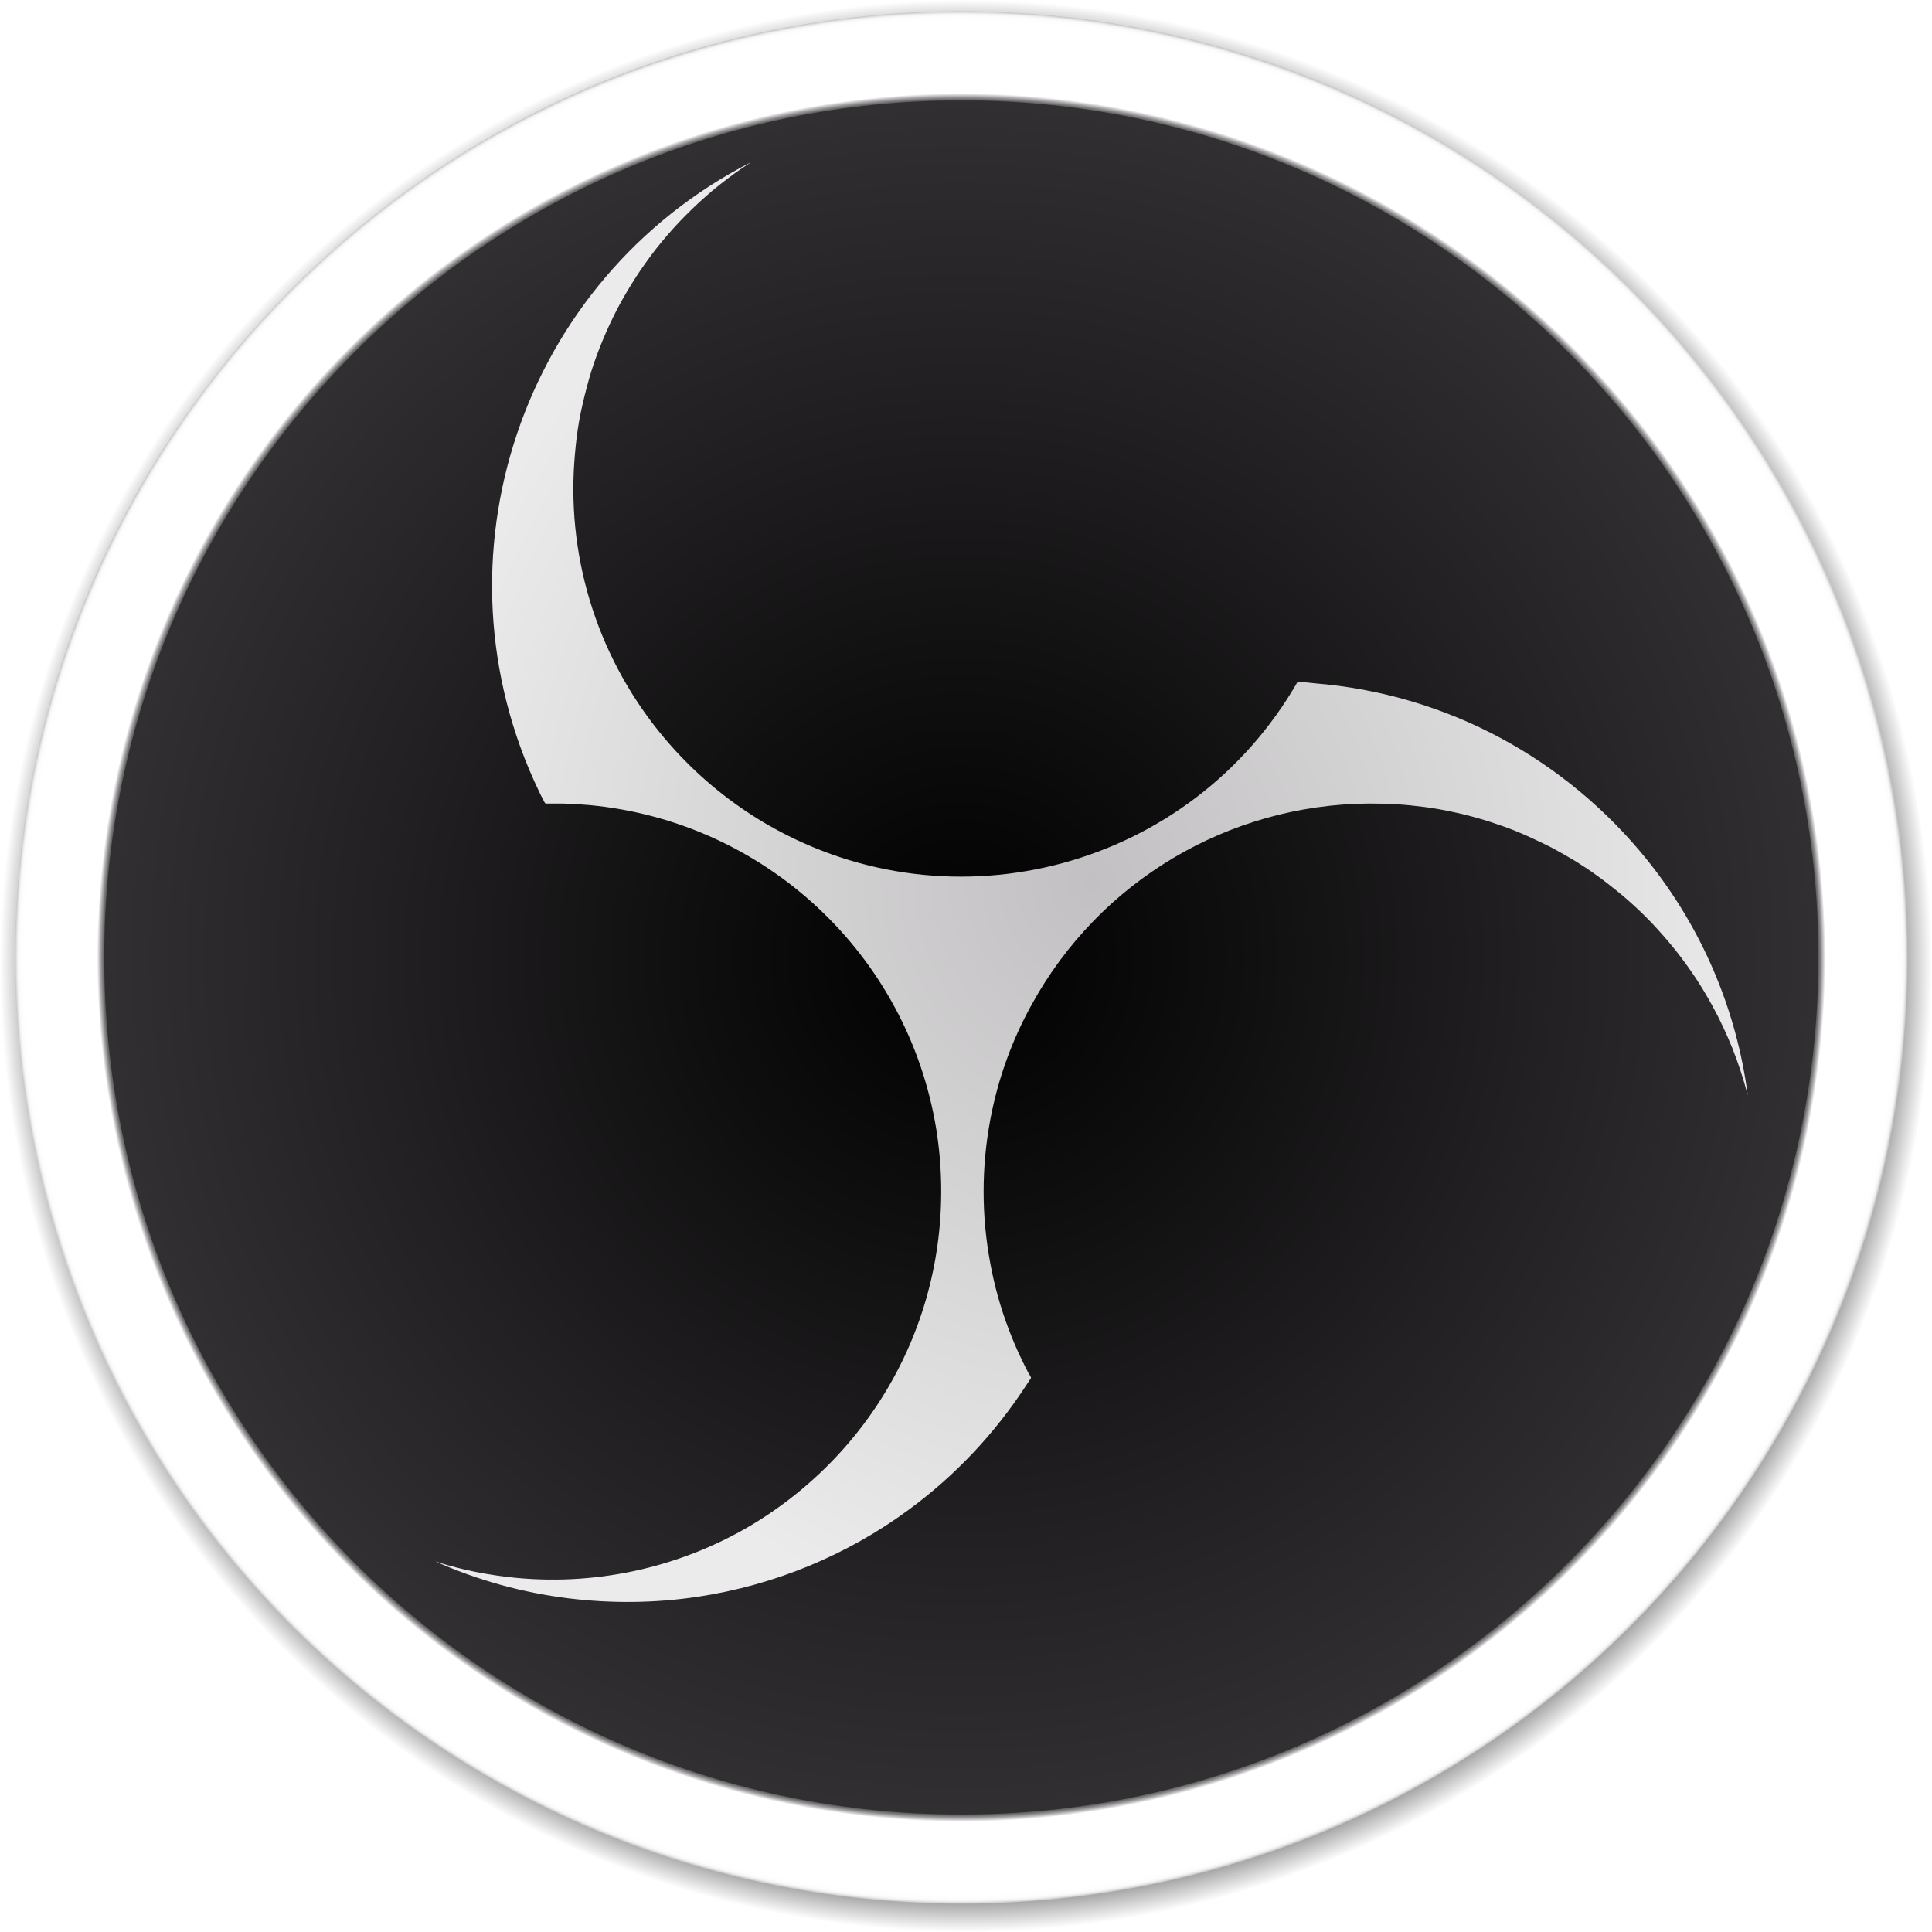
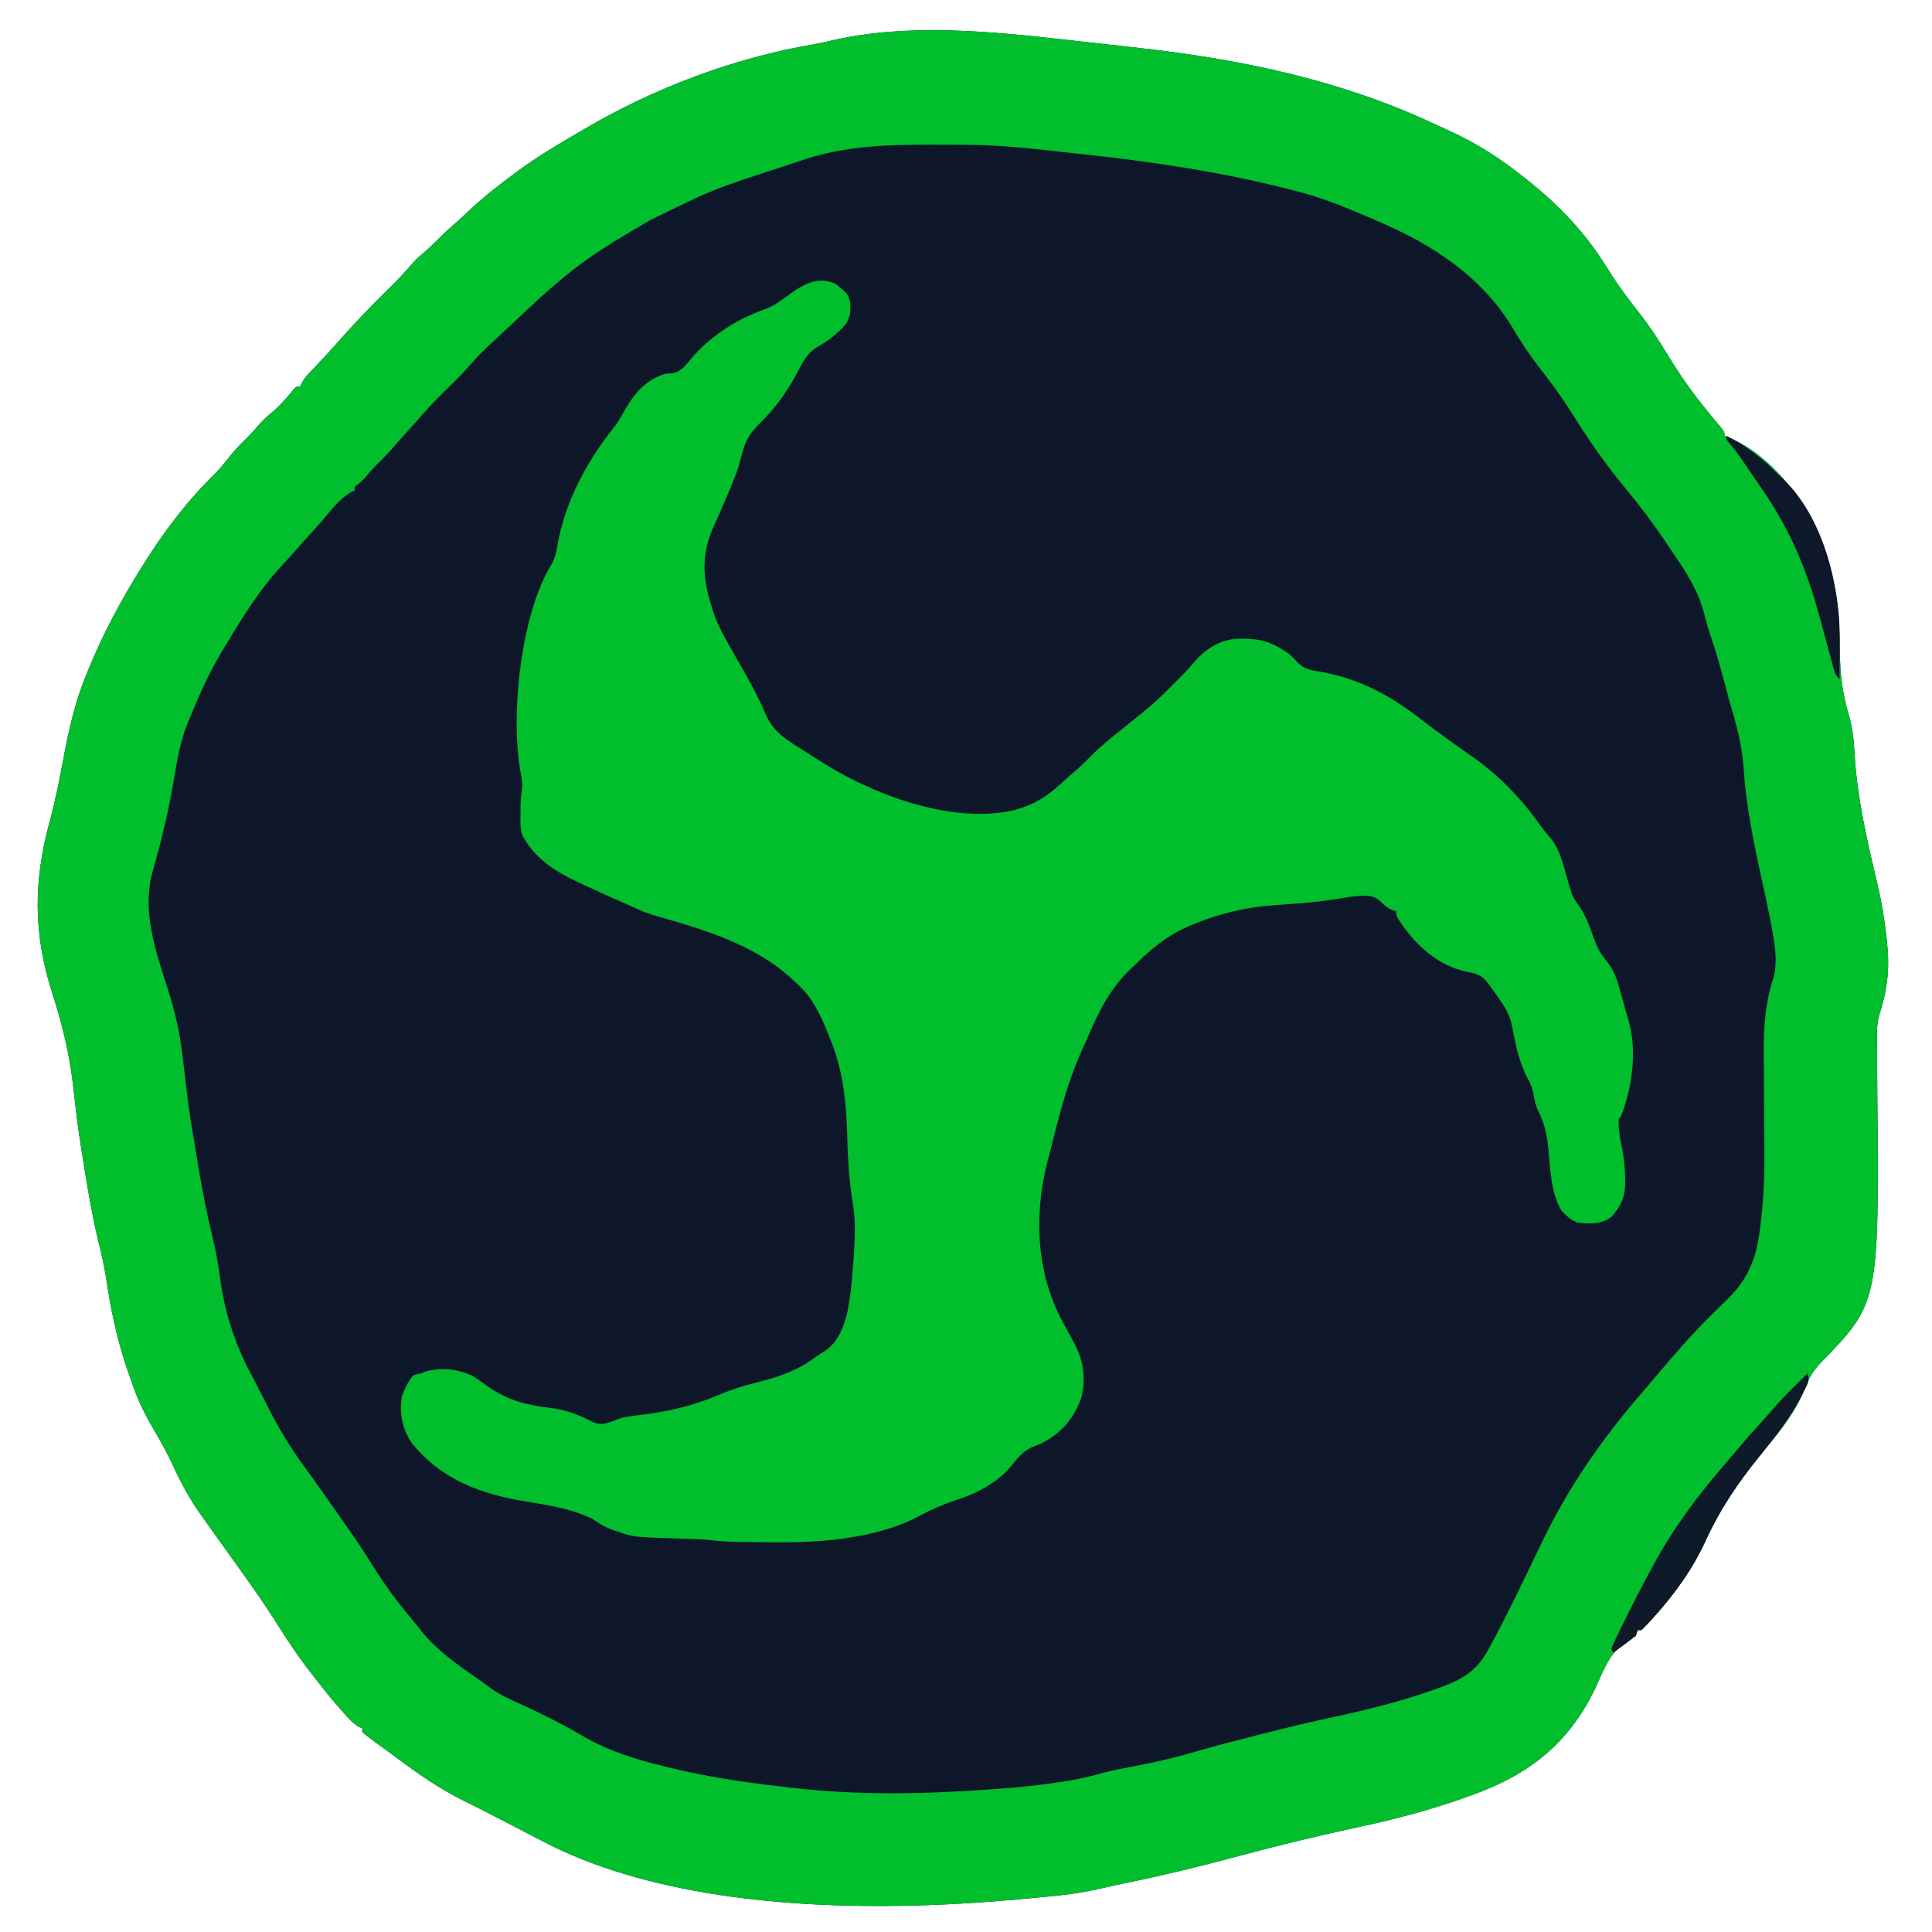
- <svg xmlns="http://www.w3.org/2000/svg" xmlns:xlink="http://www.w3.org/1999/xlink" version="1.0" id="Layer_1" x="0px" y="0px" viewBox="0 0 993 993" style="enable-background:new 0 0 993 993;" xml:space="preserve">
-   <style type="text/css">
- 	.st0{fill:url(#SVGID_1_);}
- 	.st1{fill:url(#SVGID_00000062171159965967627490000013605884846004172698_);}
- 	.st2{fill:url(#SVGID-2_00000085966066984138215510000013018799571900533434_);}
- 	.st3{clip-path:url(#SVGID_00000023257072852279316340000004281102206337855156_);}
- 	.st4{fill:url(#SVGID_00000177446033621631838710000001370584907163434138_);}
- 	.st5{clip-path:url(#SVGID_00000136385553608229244970000014654043435100792964_);}
- 	.st6{fill:url(#SVGID_00000126306410582640054500000000964390405037519506_);}
- 	.st7{fill:url(#SVGID_00000109020757643166282930000006684795936706346369_);}
- </style>
-   <radialGradient id="SVGID_1_" cx="514.5" cy="477.5" r="496.5" gradientTransform="matrix(1 0 0 -1 -18 974)" gradientUnits="userSpaceOnUse">
-     <stop offset="0.913" style="stop-color:#000000" />
-     <stop offset="1" style="stop-color:#000000;stop-opacity:0" />
-   </radialGradient>
-   <path class="st0" d="M496.5,0C770.7,0,993,222.3,993,496.5S770.7,993,496.5,993S0,770.7,0,496.5S222.3,0,496.5,0" />
-   <radialGradient id="SVGID_00000163033830155146975860000008434547654242457221_" cx="512.059" cy="481.879" r="486.273" gradientTransform="matrix(1 0 0 -1 -18 974)" gradientUnits="userSpaceOnUse">
-     <stop offset="0.99" style="stop-color:#FFFFFF" />
-     <stop offset="0.995" style="stop-color:#FDFDFD" />
-     <stop offset="0.997" style="stop-color:#F6F6F6" />
-     <stop offset="0.998" style="stop-color:#EBEBEB" />
-     <stop offset="0.999" style="stop-color:#DADADA" />
-     <stop offset="1" style="stop-color:#C7C7C7" />
-   </radialGradient>
-   <path style="fill:url(#SVGID_00000163033830155146975860000008434547654242457221_);" d="M494.1,5.8  c268.6,0,486.3,217.7,486.3,486.3S762.6,978.4,494.1,978.4S7.8,760.7,7.8,492.1S225.5,5.8,494.1,5.8" />
-   <radialGradient id="SVGID-2_00000052072577768947982130000002178866272689676469_" cx="512.062" cy="481.879" r="444.122" gradientTransform="matrix(1 0 0 -1 -18 974)" gradientUnits="userSpaceOnUse">
-     <stop offset="0.99" style="stop-color:#000000;stop-opacity:0.5" />
-     <stop offset="1" style="stop-color:#000000;stop-opacity:0" />
-   </radialGradient>
-   <path id="SVGID-2" style="fill:url(#SVGID-2_00000052072577768947982130000002178866272689676469_);" d="M49.9,492.1  c0,245.3,198.8,444.1,444.1,444.1s444.1-198.8,444.1-444.1C938.2,246.8,739.3,48,494.1,48S49.9,246.8,49.9,492.1" />
-   <g>
-     <defs>
-       <path id="SVGID_00000020370725417039028330000004494903873571563917_" d="M49.9,492.1c0,245.3,198.8,444.1,444.1,444.1    s444.1-198.8,444.1-444.1C938.2,246.8,739.3,48,494.1,48S49.9,246.8,49.9,492.1" />
-     </defs>
-     <clipPath id="SVGID_00000089541126356498003530000018124973888634789552_">
-       <use xlink:href="#SVGID_00000020370725417039028330000004494903873571563917_" style="overflow:visible;" />
-     </clipPath>
-     <g style="clip-path:url(#SVGID_00000089541126356498003530000018124973888634789552_);">
-       <radialGradient id="SVGID_00000150812931774303044310000016741052045410067889_" cx="494.061" cy="501.879" r="444.122" gradientTransform="matrix(1 0 0 -1 0 994)" gradientUnits="userSpaceOnUse">
-         <stop offset="0.99" style="stop-color:#000000;stop-opacity:0.5" />
-         <stop offset="1" style="stop-color:#000000;stop-opacity:0" />
-       </radialGradient>
-       <rect x="49.9" y="48" style="fill:url(#SVGID_00000150812931774303044310000016741052045410067889_);" width="888.2" height="888.2" />
-     </g>
-   </g>
-   <g>
-     <defs>
-       <path id="SVGID_00000018236686936268748280000002431340190722277274_" d="M53.6,492.1c0,243.3,197.2,440.5,440.5,440.5    s440.5-197.2,440.5-440.5c0-243.3-197.2-440.5-440.5-440.5S53.6,248.9,53.6,492.1" />
-     </defs>
-     <clipPath id="SVGID_00000071558824708772608600000007232665395714776193_">
-       <use xlink:href="#SVGID_00000018236686936268748280000002431340190722277274_" style="overflow:visible;" />
-     </clipPath>
-     <g style="clip-path:url(#SVGID_00000071558824708772608600000007232665395714776193_);">
-       <radialGradient id="SVGID_00000075157454629254526220000014209612016984828065_" cx="433.721" cy="-472.889" r="4.653" gradientTransform="matrix(94.6543 0 0 94.6543 -40559.457 45253.09)" gradientUnits="userSpaceOnUse">
-         <stop offset="0" style="stop-color:#000000" />
-         <stop offset="1" style="stop-color:#322F32" />
-       </radialGradient>
-       <rect x="53.6" y="51.7" style="fill:url(#SVGID_00000075157454629254526220000014209612016984828065_);" width="880.9" height="880.9" />
-     </g>
-   </g>
-   <radialGradient id="SVGID_00000092427181212153090570000016417065628950216588_" cx="578.89" cy="482.37" r="353.943" gradientTransform="matrix(1 0 0 -1.0971 -18 982.5089)" gradientUnits="userSpaceOnUse">
-     <stop offset="0" style="stop-color:#C2C0C2" />
-     <stop offset="1" style="stop-color:#EBEBEB" />
-   </radialGradient>
-   <path style="fill:url(#SVGID_00000092427181212153090570000016417065628950216588_);" d="M666.9,350.5  c-54.8,95.4-176.6,128.4-272,73.6c-1.8-1-3.5-2.1-5.2-3.1c-16.7-10.3-31.9-23.1-44.9-37.8c-34.4-38.8-52.3-89.4-49.9-141.1  c0.3-5.8,0.8-11.6,1.5-17.3c0.7-5.7,1.7-11.3,3-16.9c1.3-5.7,2.8-11.4,4.5-17c1.7-5.4,3.7-10.8,5.9-16.1c2.3-5.5,4.8-10.9,7.5-16.1  c2.9-5.5,6.1-10.9,9.5-16.2c3.1-4.8,6.5-9.5,10-14.1c3.9-5,8-9.7,12.3-14.3c4.4-4.6,8.9-9,13.7-13.2c4.8-4.3,9.9-8.2,15.1-12  c2.7-1.9,5.4-3.8,8.2-5.6C268,143.7,219.6,287.3,277.1,406.9c0.5,1.1,1.1,2.3,1.7,3.4c0.3,0.5,0.5,1,0.8,1.5  c0.1,0.3,0.3,0.6,0.5,0.9c0.3,0.4,0.4,0.3,0.9,0.3c2.6,0,5.2,0,7.7,0c4.8,0.1,9.5,0.4,14.3,0.8c90.3,8.5,163.5,76.9,178.2,166.4  c3.2,19.9,3.4,40.2,0.6,60.2c-5.3,37.7-21.3,73-46.2,101.9c-14.2,16.5-31,30.6-49.8,41.8c-37.4,22.1-81,31.4-124.2,26.5  c-7.8-0.9-15.6-2.2-23.2-4c-5-1.2-9.9-2.5-14.7-4.1c21.8,9.7,44.9,16.1,68.5,19c22.1,2.7,44.4,2.5,66.4-0.8  c39.3-5.9,76.7-21.3,108.7-44.9c23.5-17.3,43.7-38.7,59.7-63.1c0.7-1.1,1.4-2.1,2.1-3.2c0.3-0.4,0.9-1.1,0.8-1.5  c-0.3-0.7-0.6-1.3-1.1-1.9c-1.3-2.5-2.6-5-3.8-7.6c-2.5-5.1-4.7-10.4-6.7-15.7c-4.1-10.8-7.2-22-9.3-33.4c-4.6-24.5-4.6-49.5,0-74  c3.9-20.8,11.1-40.8,21.4-59.3c34.8-63.2,101-102.6,173.1-103.1c4.9,0,9.8,0.1,14.7,0.4c4.7,0.3,9.4,0.8,14.1,1.4  c4.6,0.6,9.2,1.4,13.8,2.4c4.5,0.9,8.9,2,13.4,3.3c4.3,1.2,8.6,2.6,12.8,4.1c4.3,1.5,8.5,3.2,12.7,5.1c4.3,1.9,8.4,3.9,12.6,6  c4.1,2.2,8.1,4.5,12.1,6.9c3.7,2.3,7.4,4.7,10.9,7.3c3.7,2.6,7.2,5.4,10.7,8.2c3.6,2.9,7.1,6,10.5,9.2c3.6,3.4,7.1,6.9,10.4,10.6  c3.3,3.6,6.5,7.4,9.6,11.3c3.4,4.3,6.6,8.8,9.7,13.4c3.1,4.7,6,9.6,8.7,14.5c3.8,6.9,7.1,14.1,10.1,21.4c3.2,8,5.8,16.1,8,24.4  c-5.8-44.3-23.7-86.1-51.7-120.9c-20.6-25.6-46.1-46.9-75-62.5c-29.7-16-62.3-25.6-95.9-28.3C672.6,350.8,669.8,350.6,666.9,350.5z" />
+ <svg xmlns="http://www.w3.org/2000/svg" version="1.1" width="1024" height="1024">
+   <path d="M0 0 C2.889 0.323 5.778 0.638 8.667 0.954 C16.437 1.804 24.204 2.676 31.969 3.563 C35.285 3.941 38.601 4.316 41.917 4.691 C94.912 10.724 146.922 21.751 195.426 44.468 C198.352 45.835 201.289 47.174 204.234 48.502 C219.07 55.249 232.005 63.766 244.675 73.986 C245.194 74.4 245.713 74.815 246.248 75.242 C262.013 87.905 275.335 101.83 286.164 118.9 C287.042 120.283 287.921 121.666 288.8 123.048 C289.242 123.747 289.685 124.445 290.14 125.164 C294.679 132.213 299.757 138.823 304.93 145.416 C309.581 151.382 313.715 157.542 317.675 163.986 C318.415 165.186 318.415 165.186 319.17 166.41 C320.113 167.939 321.056 169.468 321.998 170.998 C328.436 181.378 335.567 190.841 343.363 200.22 C344.188 201.215 345.013 202.211 345.863 203.236 C346.967 204.543 346.967 204.543 348.093 205.877 C349.675 207.986 349.675 207.986 349.675 209.986 C350.393 210.251 351.111 210.517 351.851 210.791 C363.809 215.852 374.654 224.88 382.675 234.986 C383.175 235.611 383.676 236.236 384.191 236.88 C396.535 252.83 403.878 270.393 407.925 290.048 C408.088 290.826 408.252 291.604 408.42 292.406 C410.466 302.96 410.712 313.637 410.814 324.358 C410.974 336.017 412.116 346.325 415.454 357.485 C417.448 364.385 418.25 370.886 418.613 378.048 C419.875 401.389 425.255 424.507 430.675 447.186 C433 457.05 434.643 466.905 435.675 476.986 C435.767 477.872 435.859 478.757 435.954 479.67 C437.271 493.431 435.863 504.114 431.618 517.259 C430.661 521.04 430.446 524.175 430.48 528.066 C430.484 529.073 430.484 529.073 430.489 530.1 C430.496 531.551 430.509 533.002 430.525 534.452 C430.551 536.785 430.564 539.117 430.573 541.449 C430.6 547.264 430.647 553.079 430.696 558.893 C431.612 669.559 431.612 669.559 400.363 701.611 C395.773 706.439 393.618 711.224 391.214 717.38 C385.766 730.143 376.235 740.931 367.55 751.595 C356.483 765.251 347.101 779.347 339.8 795.361 C332.614 811.063 322.871 824.361 311.3 837.111 C310.776 837.693 310.251 838.274 309.711 838.873 C308.408 840.284 307.046 841.641 305.675 842.986 C305.015 842.986 304.355 842.986 303.675 842.986 C303.345 843.976 303.015 844.966 302.675 845.986 C300.9 847.117 299.105 848.215 297.3 849.298 C288.55 855.236 285.351 864.895 281.043 874.168 C266.931 903.249 245.973 919.633 215.925 930.361 C214.975 930.709 214.025 931.057 213.046 931.416 C194.488 938.086 175.685 943.096 156.41 947.213 C134.733 951.856 113.274 957.039 91.863 962.798 C71.895 968.165 51.928 973.053 31.663 977.154 C28.021 977.901 24.399 978.728 20.775 979.56 C13.014 981.336 5.359 982.765 -2.575 983.548 C-3.683 983.664 -4.79 983.78 -5.932 983.9 C-30.988 986.437 -56.14 988.476 -81.325 988.986 C-82.256 989.008 -83.187 989.03 -84.147 989.052 C-146.39 990.361 -221.94 983.964 -277.773 954.334 C-280.907 952.678 -284.055 951.05 -287.204 949.423 C-288.459 948.775 -289.714 948.127 -290.97 947.478 C-291.604 947.15 -292.239 946.823 -292.893 946.485 C-294.817 945.49 -296.741 944.492 -298.664 943.494 C-305.209 940.098 -311.772 936.744 -318.387 933.486 C-331.31 927.05 -342.638 919.257 -354.154 910.608 C-357.77 907.905 -361.434 905.272 -365.098 902.634 C-367.568 900.806 -370.001 898.998 -372.325 896.986 C-372.325 896.326 -372.325 895.666 -372.325 894.986 C-372.876 894.769 -373.428 894.553 -373.997 894.33 C-377.083 892.548 -379.232 890.119 -381.575 887.486 C-382.062 886.945 -382.55 886.404 -383.052 885.846 C-387.343 881.043 -391.384 876.08 -395.325 870.986 C-396.288 869.776 -397.251 868.566 -398.215 867.357 C-405.056 858.688 -411.164 849.734 -417.014 840.37 C-423.099 830.656 -429.665 821.312 -436.325 811.986 C-437.242 810.697 -438.158 809.408 -439.075 808.119 C-442.305 803.583 -445.55 799.059 -448.809 794.545 C-450.914 791.625 -453.001 788.694 -455.075 785.753 C-455.903 784.582 -456.736 783.414 -457.575 782.251 C-463.533 773.951 -468.177 765.471 -472.425 756.181 C-475.464 749.597 -478.896 743.356 -482.575 737.111 C-486.908 729.667 -490.723 722.467 -493.529 714.292 C-494.119 712.584 -494.726 710.882 -495.343 709.184 C-501.01 693.509 -504.647 678.221 -507.231 661.808 C-507.467 660.315 -507.702 658.822 -507.938 657.33 C-508.053 656.603 -508.168 655.877 -508.286 655.128 C-509.283 648.956 -510.677 642.924 -512.2 636.861 C-515.231 624.47 -517.328 611.943 -519.387 599.361 C-519.561 598.301 -519.735 597.242 -519.914 596.15 C-521.703 585.165 -523.381 574.187 -524.594 563.123 C-524.688 562.273 -524.781 561.424 -524.877 560.548 C-525.061 558.871 -525.244 557.194 -525.428 555.517 C-527.342 538.138 -531.234 522.133 -536.583 505.509 C-546.641 474.135 -546.69 446.635 -538.113 414.921 C-535.15 403.92 -532.885 392.869 -530.821 381.668 C-527.899 365.869 -524.567 350.86 -518.325 335.986 C-517.691 334.432 -517.691 334.432 -517.045 332.846 C-509.877 315.383 -501.18 299.071 -491.325 282.986 C-490.815 282.153 -490.306 281.32 -489.781 280.462 C-478.564 262.295 -465.63 244.844 -450.251 229.974 C-447.111 226.733 -444.374 223.17 -441.551 219.654 C-438.947 216.534 -436.148 213.716 -433.231 210.892 C-431.278 208.939 -429.489 206.902 -427.7 204.798 C-424.809 201.435 -421.777 198.763 -418.325 195.986 C-414.81 192.647 -411.699 189.106 -408.657 185.341 C-408.217 184.894 -407.778 184.447 -407.325 183.986 C-406.665 183.986 -406.005 183.986 -405.325 183.986 C-405.057 183.396 -404.789 182.806 -404.513 182.198 C-403.313 179.964 -402.059 178.423 -400.313 176.595 C-399.719 175.968 -399.126 175.34 -398.514 174.693 C-397.895 174.047 -397.275 173.401 -396.637 172.736 C-392.341 168.223 -388.137 163.661 -384.051 158.955 C-381.249 155.759 -378.357 152.649 -375.45 149.548 C-374.5 148.533 -374.5 148.533 -373.53 147.498 C-367.86 141.48 -362.033 135.628 -356.136 129.834 C-352.439 126.184 -348.962 122.458 -345.623 118.48 C-344.034 116.651 -342.316 115.09 -340.45 113.548 C-337.61 111.135 -334.937 108.644 -332.325 105.986 C-329.211 102.83 -325.988 99.893 -322.622 97.009 C-320.36 95.017 -318.177 92.955 -315.993 90.879 C-307.926 83.255 -299.272 76.543 -290.325 69.986 C-289.763 69.572 -289.202 69.159 -288.623 68.733 C-278.639 61.439 -267.982 55.229 -257.325 48.986 C-256.441 48.465 -255.558 47.945 -254.648 47.408 C-217.737 25.706 -175.294 9.633 -132.985 2.464 C-129.621 1.859 -126.302 1.1 -122.972 0.331 C-83.307 -8.711 -40.111 -4.497 0 0 Z " fill="#0E172A" transform="translate(564.3248,21.01407)" />
+   <path d="M0 0 C2.889 0.323 5.778 0.638 8.667 0.954 C16.437 1.804 24.204 2.676 31.969 3.563 C35.285 3.941 38.601 4.316 41.917 4.691 C94.912 10.724 146.922 21.751 195.426 44.468 C198.352 45.835 201.289 47.174 204.234 48.502 C219.07 55.249 232.005 63.766 244.675 73.986 C245.194 74.4 245.713 74.815 246.248 75.242 C262.013 87.905 275.335 101.83 286.164 118.9 C287.042 120.283 287.921 121.666 288.8 123.048 C289.242 123.747 289.685 124.445 290.14 125.164 C294.679 132.213 299.757 138.823 304.93 145.416 C309.581 151.382 313.715 157.542 317.675 163.986 C318.415 165.186 318.415 165.186 319.17 166.41 C320.113 167.939 321.056 169.468 321.998 170.998 C328.436 181.378 335.567 190.841 343.363 200.22 C344.188 201.215 345.013 202.211 345.863 203.236 C346.967 204.543 346.967 204.543 348.093 205.877 C349.675 207.986 349.675 207.986 349.675 209.986 C350.393 210.251 351.111 210.517 351.851 210.791 C363.809 215.852 374.654 224.88 382.675 234.986 C383.175 235.611 383.676 236.236 384.191 236.88 C396.535 252.83 403.878 270.393 407.925 290.048 C408.088 290.826 408.252 291.604 408.42 292.406 C410.466 302.96 410.712 313.637 410.814 324.358 C410.974 336.017 412.116 346.325 415.454 357.485 C417.448 364.385 418.25 370.886 418.613 378.048 C419.875 401.389 425.255 424.507 430.675 447.186 C433 457.05 434.643 466.905 435.675 476.986 C435.767 477.872 435.859 478.757 435.954 479.67 C437.271 493.431 435.863 504.114 431.618 517.259 C430.661 521.04 430.446 524.175 430.48 528.066 C430.484 529.073 430.484 529.073 430.489 530.1 C430.496 531.551 430.509 533.002 430.525 534.452 C430.551 536.785 430.564 539.117 430.573 541.449 C430.6 547.264 430.647 553.079 430.696 558.893 C431.612 669.559 431.612 669.559 400.363 701.611 C395.773 706.439 393.618 711.224 391.214 717.38 C385.766 730.143 376.235 740.931 367.55 751.595 C356.483 765.251 347.101 779.347 339.8 795.361 C332.614 811.063 322.871 824.361 311.3 837.111 C310.776 837.693 310.251 838.274 309.711 838.873 C308.408 840.284 307.046 841.641 305.675 842.986 C305.015 842.986 304.355 842.986 303.675 842.986 C303.345 843.976 303.015 844.966 302.675 845.986 C300.9 847.117 299.105 848.215 297.3 849.298 C288.55 855.236 285.351 864.895 281.043 874.168 C266.931 903.249 245.973 919.633 215.925 930.361 C214.975 930.709 214.025 931.057 213.046 931.416 C194.488 938.086 175.685 943.096 156.41 947.213 C134.733 951.856 113.274 957.039 91.863 962.798 C71.895 968.165 51.928 973.053 31.663 977.154 C28.021 977.901 24.399 978.728 20.775 979.56 C13.014 981.336 5.359 982.765 -2.575 983.548 C-3.683 983.664 -4.79 983.78 -5.932 983.9 C-30.988 986.437 -56.14 988.476 -81.325 988.986 C-82.256 989.008 -83.187 989.03 -84.147 989.052 C-146.39 990.361 -221.94 983.964 -277.773 954.334 C-280.907 952.678 -284.055 951.05 -287.204 949.423 C-288.459 948.775 -289.714 948.127 -290.97 947.478 C-291.604 947.15 -292.239 946.823 -292.893 946.485 C-294.817 945.49 -296.741 944.492 -298.664 943.494 C-305.209 940.098 -311.772 936.744 -318.387 933.486 C-331.31 927.05 -342.638 919.257 -354.154 910.608 C-357.77 907.905 -361.434 905.272 -365.098 902.634 C-367.568 900.806 -370.001 898.998 -372.325 896.986 C-372.325 896.326 -372.325 895.666 -372.325 894.986 C-372.876 894.769 -373.428 894.553 -373.997 894.33 C-377.083 892.548 -379.232 890.119 -381.575 887.486 C-382.062 886.945 -382.55 886.404 -383.052 885.846 C-387.343 881.043 -391.384 876.08 -395.325 870.986 C-396.288 869.776 -397.251 868.566 -398.215 867.357 C-405.056 858.688 -411.164 849.734 -417.014 840.37 C-423.099 830.656 -429.665 821.312 -436.325 811.986 C-437.242 810.697 -438.158 809.408 -439.075 808.119 C-442.305 803.583 -445.55 799.059 -448.809 794.545 C-450.914 791.625 -453.001 788.694 -455.075 785.753 C-455.903 784.582 -456.736 783.414 -457.575 782.251 C-463.533 773.951 -468.177 765.471 -472.425 756.181 C-475.464 749.597 -478.896 743.356 -482.575 737.111 C-486.908 729.667 -490.723 722.467 -493.529 714.292 C-494.119 712.584 -494.726 710.882 -495.343 709.184 C-501.01 693.509 -504.647 678.221 -507.231 661.808 C-507.467 660.315 -507.702 658.822 -507.938 657.33 C-508.053 656.603 -508.168 655.877 -508.286 655.128 C-509.283 648.956 -510.677 642.924 -512.2 636.861 C-515.231 624.47 -517.328 611.943 -519.387 599.361 C-519.561 598.301 -519.735 597.242 -519.914 596.15 C-521.703 585.165 -523.381 574.187 -524.594 563.123 C-524.688 562.273 -524.781 561.424 -524.877 560.548 C-525.061 558.871 -525.244 557.194 -525.428 555.517 C-527.342 538.138 -531.234 522.133 -536.583 505.509 C-546.641 474.135 -546.69 446.635 -538.113 414.921 C-535.15 403.92 -532.885 392.869 -530.821 381.668 C-527.899 365.869 -524.567 350.86 -518.325 335.986 C-517.691 334.432 -517.691 334.432 -517.045 332.846 C-509.877 315.383 -501.18 299.071 -491.325 282.986 C-490.815 282.153 -490.306 281.32 -489.781 280.462 C-478.564 262.295 -465.63 244.844 -450.251 229.974 C-447.111 226.733 -444.374 223.17 -441.551 219.654 C-438.947 216.534 -436.148 213.716 -433.231 210.892 C-431.278 208.939 -429.489 206.902 -427.7 204.798 C-424.809 201.435 -421.777 198.763 -418.325 195.986 C-414.81 192.647 -411.699 189.106 -408.657 185.341 C-408.217 184.894 -407.778 184.447 -407.325 183.986 C-406.665 183.986 -406.005 183.986 -405.325 183.986 C-405.057 183.396 -404.789 182.806 -404.513 182.198 C-403.313 179.964 -402.059 178.423 -400.313 176.595 C-399.719 175.968 -399.126 175.34 -398.514 174.693 C-397.895 174.047 -397.275 173.401 -396.637 172.736 C-392.341 168.223 -388.137 163.661 -384.051 158.955 C-381.249 155.759 -378.357 152.649 -375.45 149.548 C-374.5 148.533 -374.5 148.533 -373.53 147.498 C-367.86 141.48 -362.033 135.628 -356.136 129.834 C-352.439 126.184 -348.962 122.458 -345.623 118.48 C-344.034 116.651 -342.316 115.09 -340.45 113.548 C-337.61 111.135 -334.937 108.644 -332.325 105.986 C-329.211 102.83 -325.988 99.893 -322.622 97.009 C-320.36 95.017 -318.177 92.955 -315.993 90.879 C-307.926 83.255 -299.272 76.543 -290.325 69.986 C-289.763 69.572 -289.202 69.159 -288.623 68.733 C-278.639 61.439 -267.982 55.229 -257.325 48.986 C-256.441 48.465 -255.558 47.945 -254.648 47.408 C-217.737 25.706 -175.294 9.633 -132.985 2.464 C-129.621 1.859 -126.302 1.1 -122.972 0.331 C-83.307 -8.711 -40.111 -4.497 0 0 Z M-140.309 64.291 C-143.786 65.49 -147.287 66.613 -150.786 67.748 C-186.601 79.399 -186.601 79.399 -220.325 95.986 C-221.376 96.599 -222.427 97.212 -223.51 97.843 C-237.662 106.131 -251.625 114.553 -264.325 124.986 C-264.903 125.458 -265.48 125.93 -266.076 126.416 C-275.146 133.878 -283.689 141.903 -292.206 149.984 C-294.417 152.073 -296.643 154.146 -298.872 156.216 C-299.626 156.919 -300.38 157.622 -301.158 158.346 C-302.595 159.686 -304.035 161.022 -305.478 162.356 C-309.402 166.024 -312.989 169.832 -316.483 173.908 C-320.633 178.59 -325.194 182.891 -329.653 187.275 C-334.435 192.008 -338.947 196.879 -343.325 201.986 C-344.82 203.656 -346.32 205.324 -347.825 206.986 C-350.548 209.999 -353.238 213.033 -355.887 216.111 C-358.927 219.609 -362.169 222.853 -365.473 226.099 C-367.114 227.772 -368.607 229.475 -370.075 231.298 C-372.043 233.65 -373.89 235.183 -376.325 236.986 C-376.325 237.646 -376.325 238.306 -376.325 238.986 C-376.906 239.241 -377.487 239.496 -378.086 239.759 C-384.231 243.126 -388.887 249.53 -393.411 254.787 C-395.676 257.39 -397.998 259.938 -400.325 262.486 C-403.763 266.256 -407.156 270.056 -410.493 273.916 C-411.845 275.444 -413.227 276.945 -414.626 278.431 C-426.93 291.558 -436.095 306.621 -445.325 321.986 C-445.752 322.69 -446.179 323.394 -446.619 324.119 C-453.705 335.868 -459.183 348.279 -464.325 360.986 C-464.609 361.686 -464.893 362.386 -465.185 363.107 C-468.615 371.786 -470.246 380.493 -471.739 389.662 C-474.55 406.828 -478.473 423.813 -483.344 440.509 C-489.26 461.485 -482.069 482.565 -475.587 502.547 C-471.889 513.984 -469.189 525.299 -467.762 537.236 C-467.649 538.132 -467.537 539.028 -467.42 539.951 C-466.895 544.163 -466.39 548.375 -465.94 552.596 C-464.637 564.634 -462.69 576.549 -460.658 588.484 C-460.081 591.885 -459.517 595.288 -458.954 598.691 C-456.847 611.227 -454.415 623.617 -451.382 635.964 C-449.602 643.305 -448.431 650.625 -447.45 658.111 C-444.887 676 -439.217 692.7 -430.613 708.572 C-429.021 711.555 -427.488 714.566 -425.954 717.58 C-425.031 719.386 -424.107 721.192 -423.183 722.998 C-422.291 724.743 -421.401 726.488 -420.512 728.233 C-415.195 738.529 -409.127 748.099 -402.262 757.423 C-395.672 766.464 -389.243 775.611 -382.854 784.794 C-381.555 786.656 -380.248 788.512 -378.934 790.365 C-375.526 795.206 -372.248 800.08 -369.122 805.107 C-362.272 816.114 -355.186 826.433 -346.757 836.289 C-344.653 838.782 -342.656 841.36 -340.637 843.923 C-332.263 854.063 -321.981 861.271 -311.231 868.657 C-308.885 870.293 -306.612 872.02 -304.325 873.736 C-298.187 878.033 -291.295 880.889 -284.502 883.983 C-281.143 885.53 -277.823 887.15 -274.512 888.798 C-273.868 889.119 -273.223 889.44 -272.559 889.77 C-268.791 891.671 -265.084 893.66 -261.403 895.724 C-260.549 896.202 -259.696 896.68 -258.816 897.172 C-257.186 898.091 -255.56 899.017 -253.941 899.954 C-241.029 907.248 -227.318 911.447 -213.012 914.986 C-212.159 915.199 -211.305 915.412 -210.426 915.632 C-191.061 920.419 -171.542 923.414 -151.741 925.706 C-149.449 925.972 -147.157 926.246 -144.866 926.521 C-109.142 930.726 -73.07 929.895 -37.262 927.236 C-36.181 927.158 -35.099 927.079 -33.985 926.999 C-22.395 926.137 -10.924 924.917 0.546 923.033 C1.503 922.876 2.459 922.719 3.445 922.558 C9.113 921.574 14.599 920.245 20.135 918.682 C23.552 917.745 26.969 917.048 30.449 916.373 C31.867 916.091 33.285 915.809 34.703 915.527 C36.857 915.103 39.013 914.681 41.169 914.264 C50.765 912.404 60.125 910.094 69.507 907.349 C79.774 904.349 90.123 901.688 100.488 899.048 C101.504 898.789 102.521 898.529 103.568 898.261 C116.392 894.988 129.23 891.869 142.175 889.111 C159.974 885.304 177.296 881.008 194.488 874.986 C196.232 874.381 196.232 874.381 198.012 873.764 C210.527 869.25 218.372 864.854 224.675 852.986 C225.079 852.243 225.483 851.499 225.899 850.733 C235.534 832.948 244.151 814.646 252.909 796.419 C267.054 767.1 284.556 741.914 305.757 717.373 C308.693 713.973 311.592 710.544 314.488 707.111 C318.503 702.359 322.532 697.626 326.675 692.986 C327.391 692.178 328.106 691.369 328.843 690.537 C333.306 685.576 337.867 680.768 342.621 676.084 C343.503 675.213 344.385 674.343 345.294 673.446 C347.053 671.717 348.82 669.994 350.594 668.28 C362.814 656.28 366.685 645.747 368.675 628.986 C368.804 627.913 368.804 627.913 368.936 626.819 C370.338 614.916 370.94 603.2 370.826 591.218 C370.799 588.435 370.787 585.653 370.777 582.871 C370.755 576.972 370.716 571.073 370.675 565.173 C370.628 558.306 370.587 551.438 370.563 544.57 C370.551 541.859 370.526 539.148 370.5 536.437 C370.418 522.596 371.423 509.696 375.871 496.498 C377.665 488.666 376.61 480.985 375.175 473.173 C374.92 471.737 374.92 471.737 374.66 470.271 C373.049 461.477 371.128 452.755 369.207 444.025 C364.955 424.702 361.112 405.578 359.8 385.798 C359.056 375.012 356.671 365.241 353.541 354.924 C352.273 350.623 351.146 346.288 350.007 341.952 C347.559 332.637 344.968 323.462 341.789 314.369 C340.78 311.304 339.944 308.258 339.164 305.131 C336.097 292.842 330.221 283.459 323.135 273.127 C321.604 270.882 320.098 268.623 318.593 266.361 C311.937 256.41 304.857 247.02 297.201 237.821 C286.546 225.008 277.146 211.422 268.347 197.267 C263.235 189.073 257.54 181.518 251.627 173.887 C247.515 168.534 243.683 163.128 240.175 157.361 C239.777 156.708 239.379 156.056 238.969 155.383 C238.216 154.147 237.464 152.91 236.712 151.673 C220.678 125.579 195.227 108.893 167.675 96.986 C166.452 96.453 165.23 95.92 164.007 95.386 C150.168 89.375 136.353 83.607 121.675 79.986 C120.138 79.595 120.138 79.595 118.57 79.195 C82.047 69.916 45.257 64.529 7.842 60.525 C5.003 60.219 2.165 59.909 -0.674 59.599 C-3.463 59.294 -6.253 58.992 -9.042 58.69 C-10.965 58.482 -12.889 58.273 -14.812 58.064 C-27.035 56.758 -39.15 55.83 -51.446 55.748 C-52.657 55.738 -53.868 55.728 -55.116 55.718 C-58.998 55.693 -62.88 55.68 -66.762 55.673 C-67.751 55.671 -67.751 55.671 -68.76 55.669 C-93.498 55.633 -116.755 56.06 -140.309 64.291 Z " fill="#00BE2C" transform="translate(564.3248,21.01407)" />
+   <path d="M0 0 C6.324 5.199 6.324 5.199 7.371 9.727 C7.776 14.146 7.509 17.165 5.18 21.004 C0.589 26.393 -4.556 30.192 -10.707 33.645 C-15.466 36.844 -17.789 41.221 -20.312 46.25 C-25.689 56.404 -32.077 65.571 -40.375 73.551 C-46.125 79.14 -48.556 83.861 -50.377 91.706 C-51.944 98.089 -54.378 104.019 -56.938 110.062 C-57.371 111.091 -57.804 112.119 -58.25 113.179 C-60.309 118.024 -62.417 122.839 -64.617 127.621 C-72.588 145.129 -70.456 158.371 -64.188 176.312 C-61.989 181.897 -59.152 187.104 -56.188 192.312 C-55.698 193.175 -55.208 194.037 -54.704 194.925 C-51.388 200.754 -51.388 200.754 -48.054 206.573 C-44.023 213.643 -40.411 220.823 -37.166 228.286 C-33.682 236.083 -28.389 240.107 -21.312 244.562 C-20.559 245.041 -19.805 245.519 -19.028 246.011 C-17.482 246.988 -15.935 247.961 -14.385 248.931 C-12.427 250.162 -10.485 251.415 -8.547 252.676 C18.771 270.131 59.658 285.737 92.446 279.128 C105.602 276.174 113.097 270.48 122.812 261.312 C124.181 260.117 125.555 258.929 126.938 257.75 C129.806 255.265 132.475 252.653 135.125 249.938 C140.03 244.973 145.361 240.658 150.812 236.312 C168.985 221.8 168.985 221.8 185.312 205.312 C186.479 203.979 187.645 202.646 188.812 201.312 C189.332 200.701 189.851 200.09 190.387 199.461 C196.296 192.965 203.457 188.5 212.344 187.836 C222.008 187.527 229.099 188.592 237.375 194.125 C238.078 194.585 238.78 195.045 239.504 195.52 C241.491 197.063 242.888 198.522 244.539 200.387 C248.125 204.04 251.696 204.578 256.625 205.312 C277.485 209.103 293.779 217.876 310.379 230.875 C314.841 234.361 319.402 237.696 324 241 C324.751 241.541 325.501 242.081 326.274 242.638 C329.737 245.126 333.21 247.596 336.707 250.035 C351.505 260.381 362.804 272.204 373.27 286.828 C375.106 289.384 377.054 291.755 379.125 294.125 C384.348 300.979 386.067 310.626 388.56 318.749 C388.937 319.933 388.937 319.933 389.32 321.141 C389.542 321.85 389.764 322.559 389.993 323.29 C390.895 325.516 392.054 327.214 393.5 329.125 C397.365 334.53 399.448 340.647 401.657 346.866 C403.361 351.449 405.175 354.975 408.332 358.73 C412.35 363.618 413.931 368.579 415.562 374.625 C415.997 376.156 415.997 376.156 416.44 377.717 C417.001 379.71 417.554 381.704 418.096 383.702 C418.667 385.783 419.285 387.851 419.918 389.914 C424.643 406.02 421.995 425.856 415.812 441.312 C415.483 441.642 415.152 441.973 414.812 442.312 C414.558 447.36 415.218 451.771 416.312 456.688 C417.517 462.601 418.14 468.339 418.188 474.375 C418.208 475.409 418.208 475.409 418.229 476.464 C418.166 483.579 415.707 489.13 410.812 494.312 C405.166 498.397 399.539 498.075 392.812 497.312 C389.25 495.625 389.25 495.625 386.812 493.312 C386.091 492.632 385.369 491.951 384.625 491.25 C378.609 481.5 378.521 468.515 377.422 457.34 C376.624 450.079 375.282 444.37 371.969 437.859 C370.796 435.275 370.263 433.043 369.812 430.25 C369.215 426.666 368.271 424.044 366.5 420.875 C362.138 412.745 360.026 403.038 358.393 393.99 C357.337 388.298 355.35 384.317 352 379.625 C351.574 379 351.148 378.376 350.709 377.732 C349.443 375.9 348.133 374.106 346.812 372.312 C346.426 371.744 346.04 371.175 345.642 370.589 C342.466 366.237 339.266 365.229 334.188 364.375 C319.14 361.162 307.641 350.702 299.062 338.188 C296.812 334.657 296.812 334.657 296.812 332.312 C296.132 332.106 295.451 331.9 294.75 331.688 C291.943 330.373 290.754 329.327 288.625 327.188 C284.876 323.854 282.265 323.986 277.42 324.131 C273.684 324.391 270.059 324.965 266.375 325.625 C259.71 326.736 253.061 327.509 246.328 328.039 C245.199 328.129 245.199 328.129 244.046 328.22 C240.278 328.516 236.51 328.792 232.739 329.046 C218.585 330.07 205.095 332.944 191.875 338.188 C190.535 338.714 190.535 338.714 189.168 339.251 C177.514 343.929 169.253 350.18 160.318 358.854 C158.98 360.15 157.624 361.428 156.266 362.703 C145.597 372.93 139.662 384.215 133.962 397.642 C132.842 400.245 131.673 402.821 130.488 405.395 C124.44 418.692 120.424 432.18 116.812 446.312 C116.46 447.67 116.106 449.027 115.751 450.384 C114.817 453.964 113.894 457.546 112.979 461.131 C112.623 462.525 112.265 463.918 111.906 465.311 C104.598 493.764 106.118 525.333 120.812 551.312 C121.879 553.266 122.935 555.225 123.987 557.187 C124.684 558.482 125.386 559.775 126.097 561.063 C131.078 570.22 132.29 579.295 130.125 589.562 C126.081 601.118 119.673 608.68 108.812 614.312 C107.255 614.951 105.693 615.576 104.125 616.188 C98.979 618.367 96.229 622.024 92.812 626.312 C85.474 635.107 74.641 640.876 63.812 644.312 C56.6 646.685 49.92 649.603 43.262 653.231 C32.325 658.981 20.131 662.151 8 664.125 C7.357 664.231 6.715 664.336 6.053 664.445 C-12.31 667.348 -30.962 666.815 -49.496 666.586 C-50.442 666.575 -51.388 666.564 -52.362 666.553 C-57.345 666.466 -62.218 666.148 -67.164 665.543 C-69.958 665.225 -72.741 665.116 -75.551 665.031 C-77.253 664.975 -77.253 664.975 -78.99 664.918 C-80.728 664.866 -80.728 664.866 -82.5 664.812 C-107.248 664.061 -107.248 664.061 -116.062 661 C-117.277 660.591 -118.491 660.183 -119.742 659.762 C-123.247 658.287 -126.053 656.447 -129.188 654.312 C-140.238 649.062 -151.926 647.144 -163.89 645.244 C-187.974 641.376 -208.992 633.771 -224.82 614.32 C-230.033 606.665 -231.653 598.465 -230.188 589.312 C-228.68 585.282 -226.949 581.632 -224.188 578.312 C-222.141 577.582 -222.141 577.582 -220.188 577.312 C-219.363 576.962 -218.537 576.611 -217.688 576.25 C-209.256 573.992 -201.124 574.808 -193.188 578.312 C-190.165 580.124 -187.346 582.176 -184.5 584.25 C-173.335 592.001 -163.274 594.164 -149.797 595.758 C-142.553 596.871 -136.011 599.334 -129.562 602.75 C-125.854 604.496 -123.725 604.29 -119.812 603.125 C-118.261 602.546 -116.718 601.945 -115.188 601.312 C-111.76 600.17 -108.593 599.842 -105 599.438 C-90.237 597.656 -76.669 594.801 -62.895 588.902 C-55.892 585.935 -49.072 583.72 -41.673 581.906 C-29.984 579.026 -20.406 575.691 -10.739 568.447 C-9.188 567.312 -9.188 567.312 -6.434 565.645 C0.856 560.973 3.706 553.452 5.812 545.312 C7.52 537.086 8.334 528.808 8.938 520.438 C9.02 519.292 9.103 518.147 9.188 516.966 C9.898 506.698 10.478 496.889 8.766 486.688 C6.703 474.355 6.139 462.147 5.804 449.667 C5.322 432.776 3.465 416.142 -3 400.375 C-3.345 399.507 -3.689 398.64 -4.045 397.746 C-8.245 387.392 -12.55 377.706 -21.188 370.312 C-21.757 369.766 -22.327 369.219 -22.914 368.656 C-42.553 350.271 -69.307 342.239 -94.557 335.019 C-98.918 333.751 -103.047 332.286 -107.133 330.305 C-108.758 329.52 -110.41 328.792 -112.07 328.086 C-117.449 325.795 -122.763 323.358 -128.074 320.917 C-129.308 320.351 -130.543 319.789 -131.779 319.23 C-145.808 312.886 -158.595 306.306 -166.188 292.312 C-167.594 288.53 -167.337 284.547 -167.312 280.562 C-167.312 279.842 -167.312 279.121 -167.311 278.378 C-167.288 274.862 -167.17 271.464 -166.562 268 C-166.215 264.585 -166.441 262.572 -167.141 259.281 C-172.872 229.094 -167.255 175.336 -151.129 148.832 C-149.1 145.41 -148.378 142.261 -147.75 138.312 C-143.424 114.34 -131.918 93.444 -116.859 74.621 C-114.933 71.961 -113.395 69.19 -111.812 66.312 C-106.739 57.434 -100.28 50.18 -90.188 47.312 C-89.032 47.271 -87.877 47.23 -86.688 47.188 C-81.703 45.941 -79.796 42.898 -76.539 39.059 C-65.93 26.67 -51.678 17.938 -36.344 12.691 C-32.454 10.992 -29.317 8.728 -25.938 6.188 C-18.335 0.478 -9.405 -4.979 0 0 Z " fill="#00BE2C" transform="translate(443.1875,150.6875)" />
+   <path d="M0 0 C1.223 3.67 0.352 4.937 -1.298 8.291 C-1.653 8.979 -2.009 9.667 -2.375 10.375 C-2.924 11.448 -2.924 11.448 -3.483 12.543 C-9.308 23.668 -16.958 33.319 -24.816 43.051 C-36.462 57.484 -46.213 71.606 -53.938 88.5 C-61.098 104.156 -70.841 117.415 -82.375 130.125 C-82.899 130.707 -83.424 131.288 -83.964 131.887 C-85.267 133.298 -86.629 134.655 -88 136 C-88.66 136 -89.32 136 -90 136 C-90.33 136.99 -90.66 137.98 -91 139 C-92.992 140.655 -94.963 142.183 -97.062 143.688 C-97.63 144.103 -98.198 144.519 -98.783 144.947 C-100.184 145.971 -101.591 146.987 -103 148 C-103.33 147.34 -103.66 146.68 -104 146 C-103.262 143.963 -103.262 143.963 -102.043 141.441 C-101.371 140.041 -101.371 140.041 -100.685 138.612 C-100.191 137.606 -99.697 136.599 -99.188 135.562 C-98.685 134.527 -98.182 133.492 -97.664 132.425 C-92.981 122.839 -88.081 113.38 -83 104 C-82.578 103.217 -82.157 102.434 -81.722 101.628 C-71.026 81.825 -58.176 64.674 -43.478 47.716 C-41.55 45.478 -39.651 43.217 -37.753 40.954 C-33.042 35.341 -28.211 29.864 -23.25 24.469 C-21.371 22.407 -19.553 20.315 -17.75 18.188 C-12.207 11.786 -6.021 5.946 0 0 Z " fill="#0E192A" transform="translate(958,728)" />
+   <path d="M0 0 C10.427 5.143 18.84 11.76 27 20 C27.55 20.492 28.101 20.985 28.668 21.492 C49.374 40.335 58.51 72.783 59.918 99.926 C60.173 109.613 60.074 119.311 60 129 C57.516 126.516 57.208 124.726 56.301 121.34 C55.823 119.579 55.823 119.579 55.335 117.782 C54.998 116.513 54.66 115.245 54.312 113.938 C53.957 112.624 53.6 111.31 53.243 109.997 C52.156 106 51.078 102 50 98 C42.625 70.661 33.749 49.226 17.417 26.028 C15.94 23.914 14.485 21.786 13.035 19.652 C12.548 18.936 12.06 18.22 11.558 17.483 C10.634 16.124 9.712 14.764 8.791 13.402 C6.711 10.358 4.586 7.46 2.18 4.664 C0 2 0 2 0 0 Z " fill="#0E182A" transform="translate(915,231)" />
</svg>
